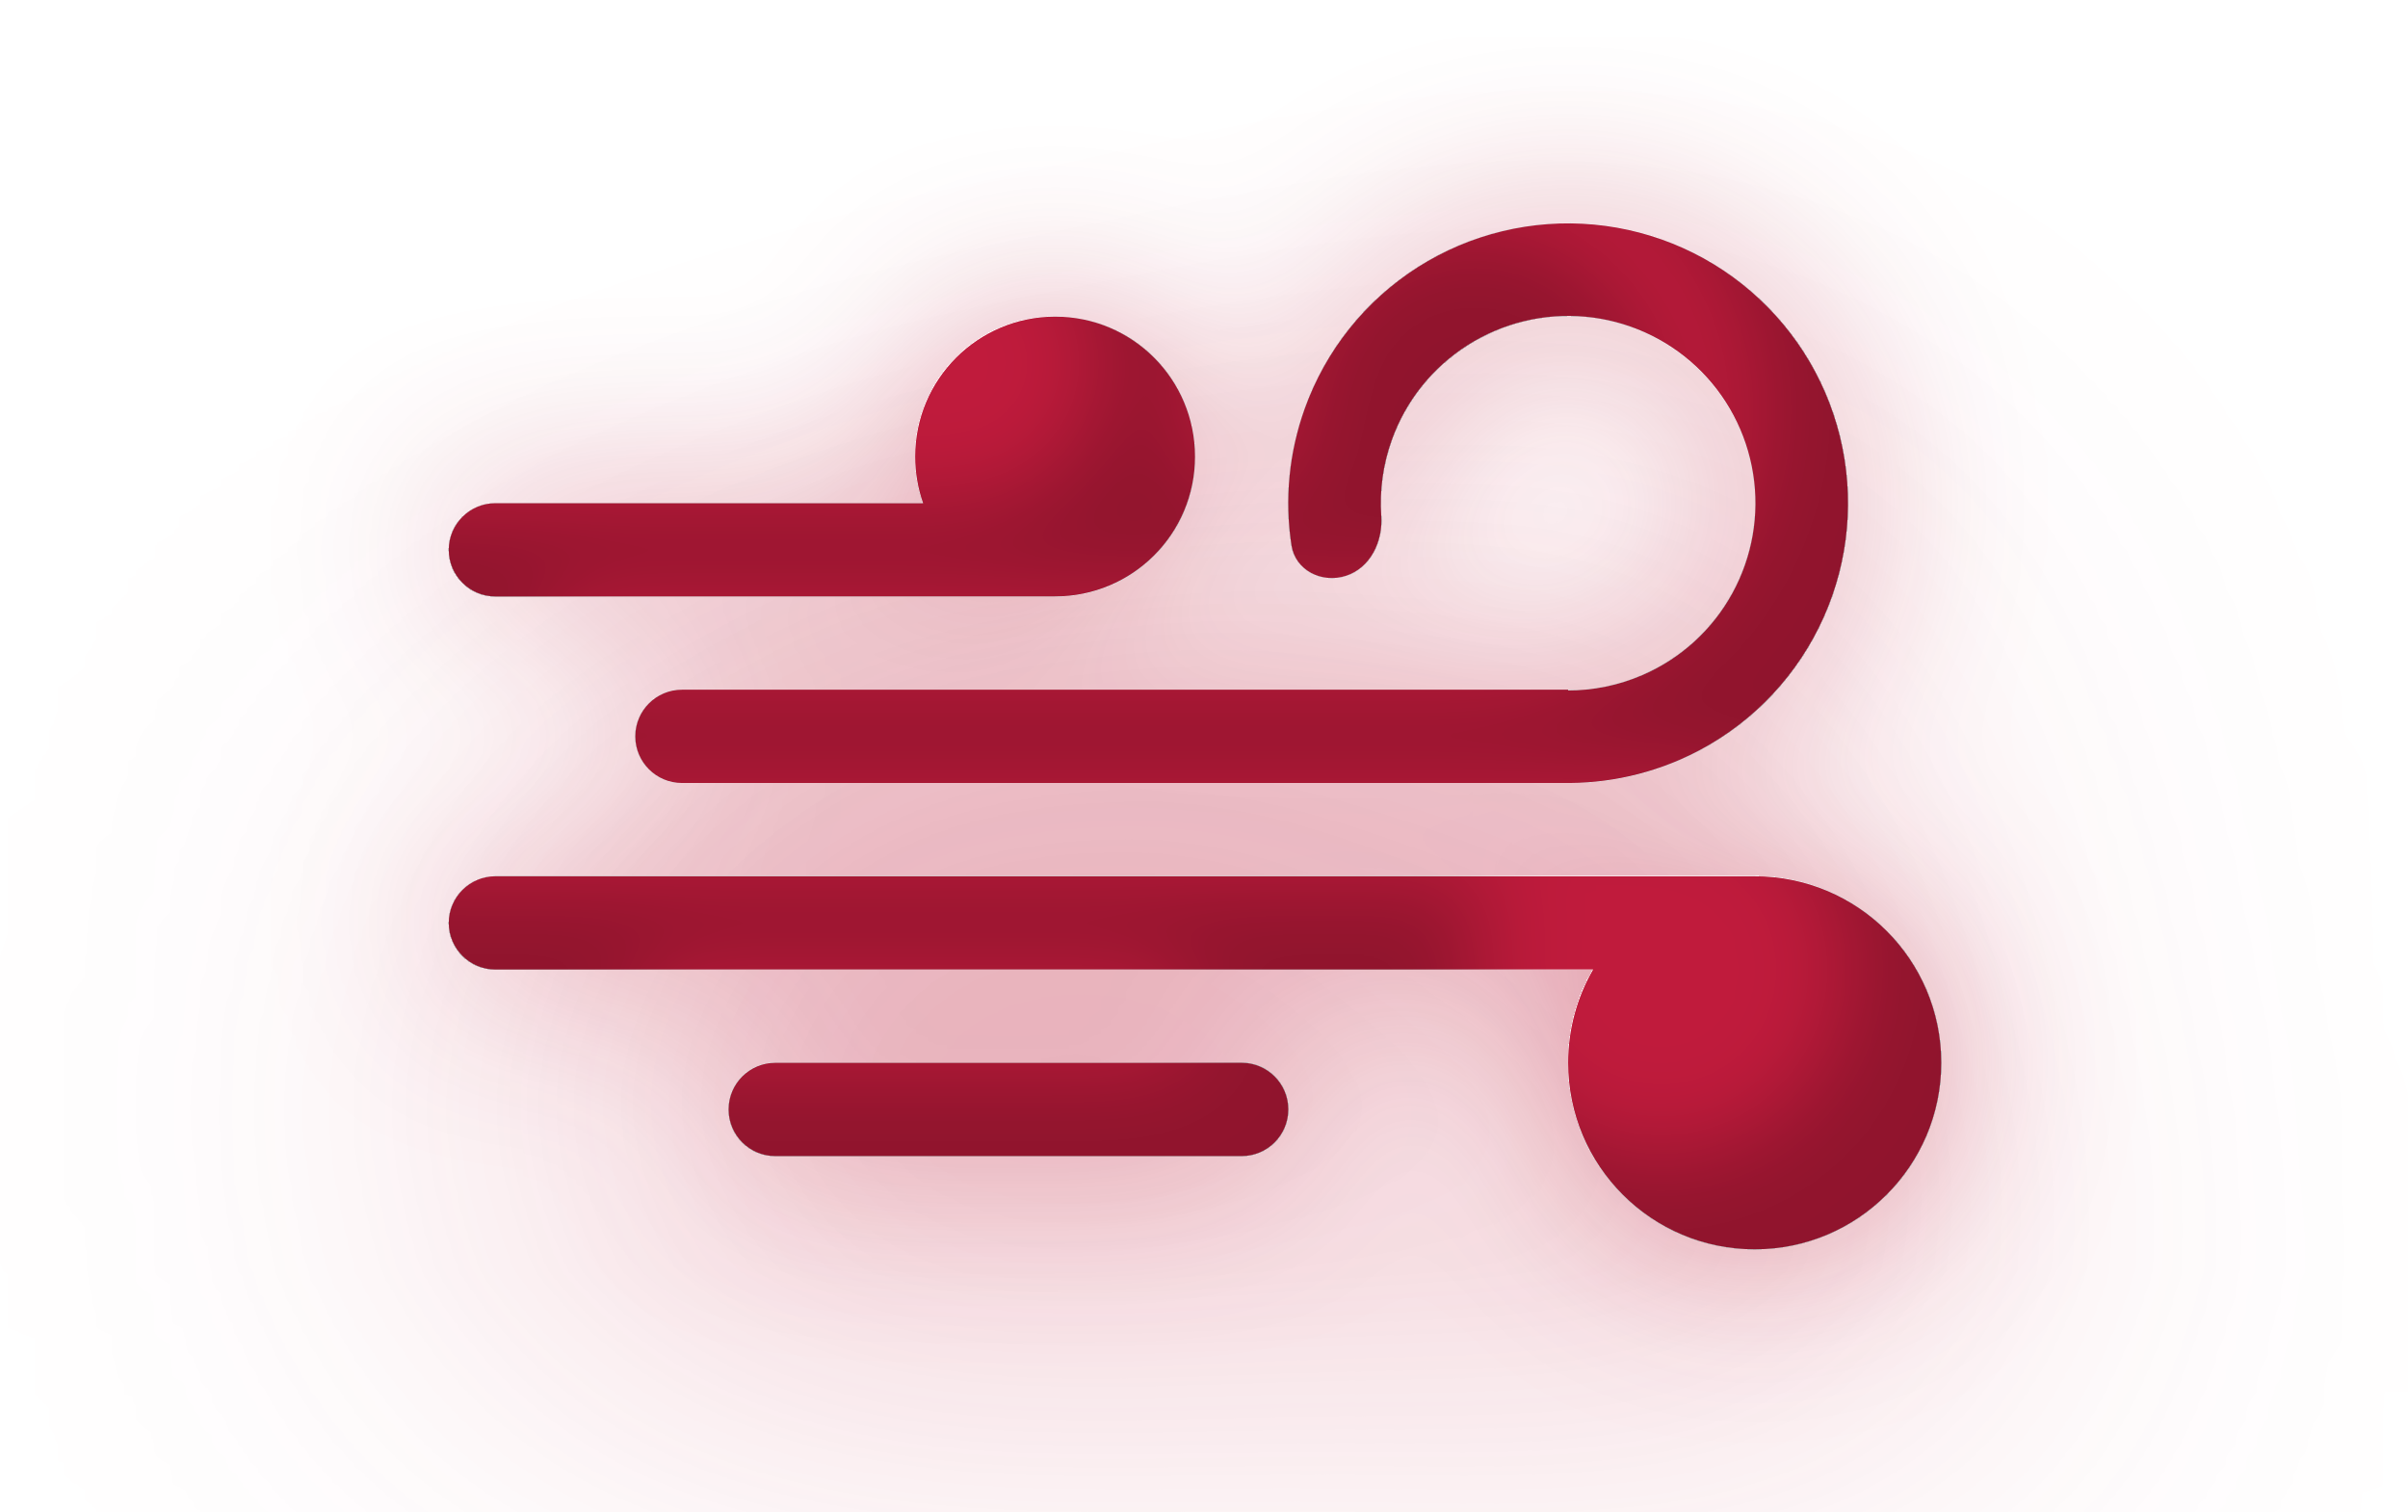
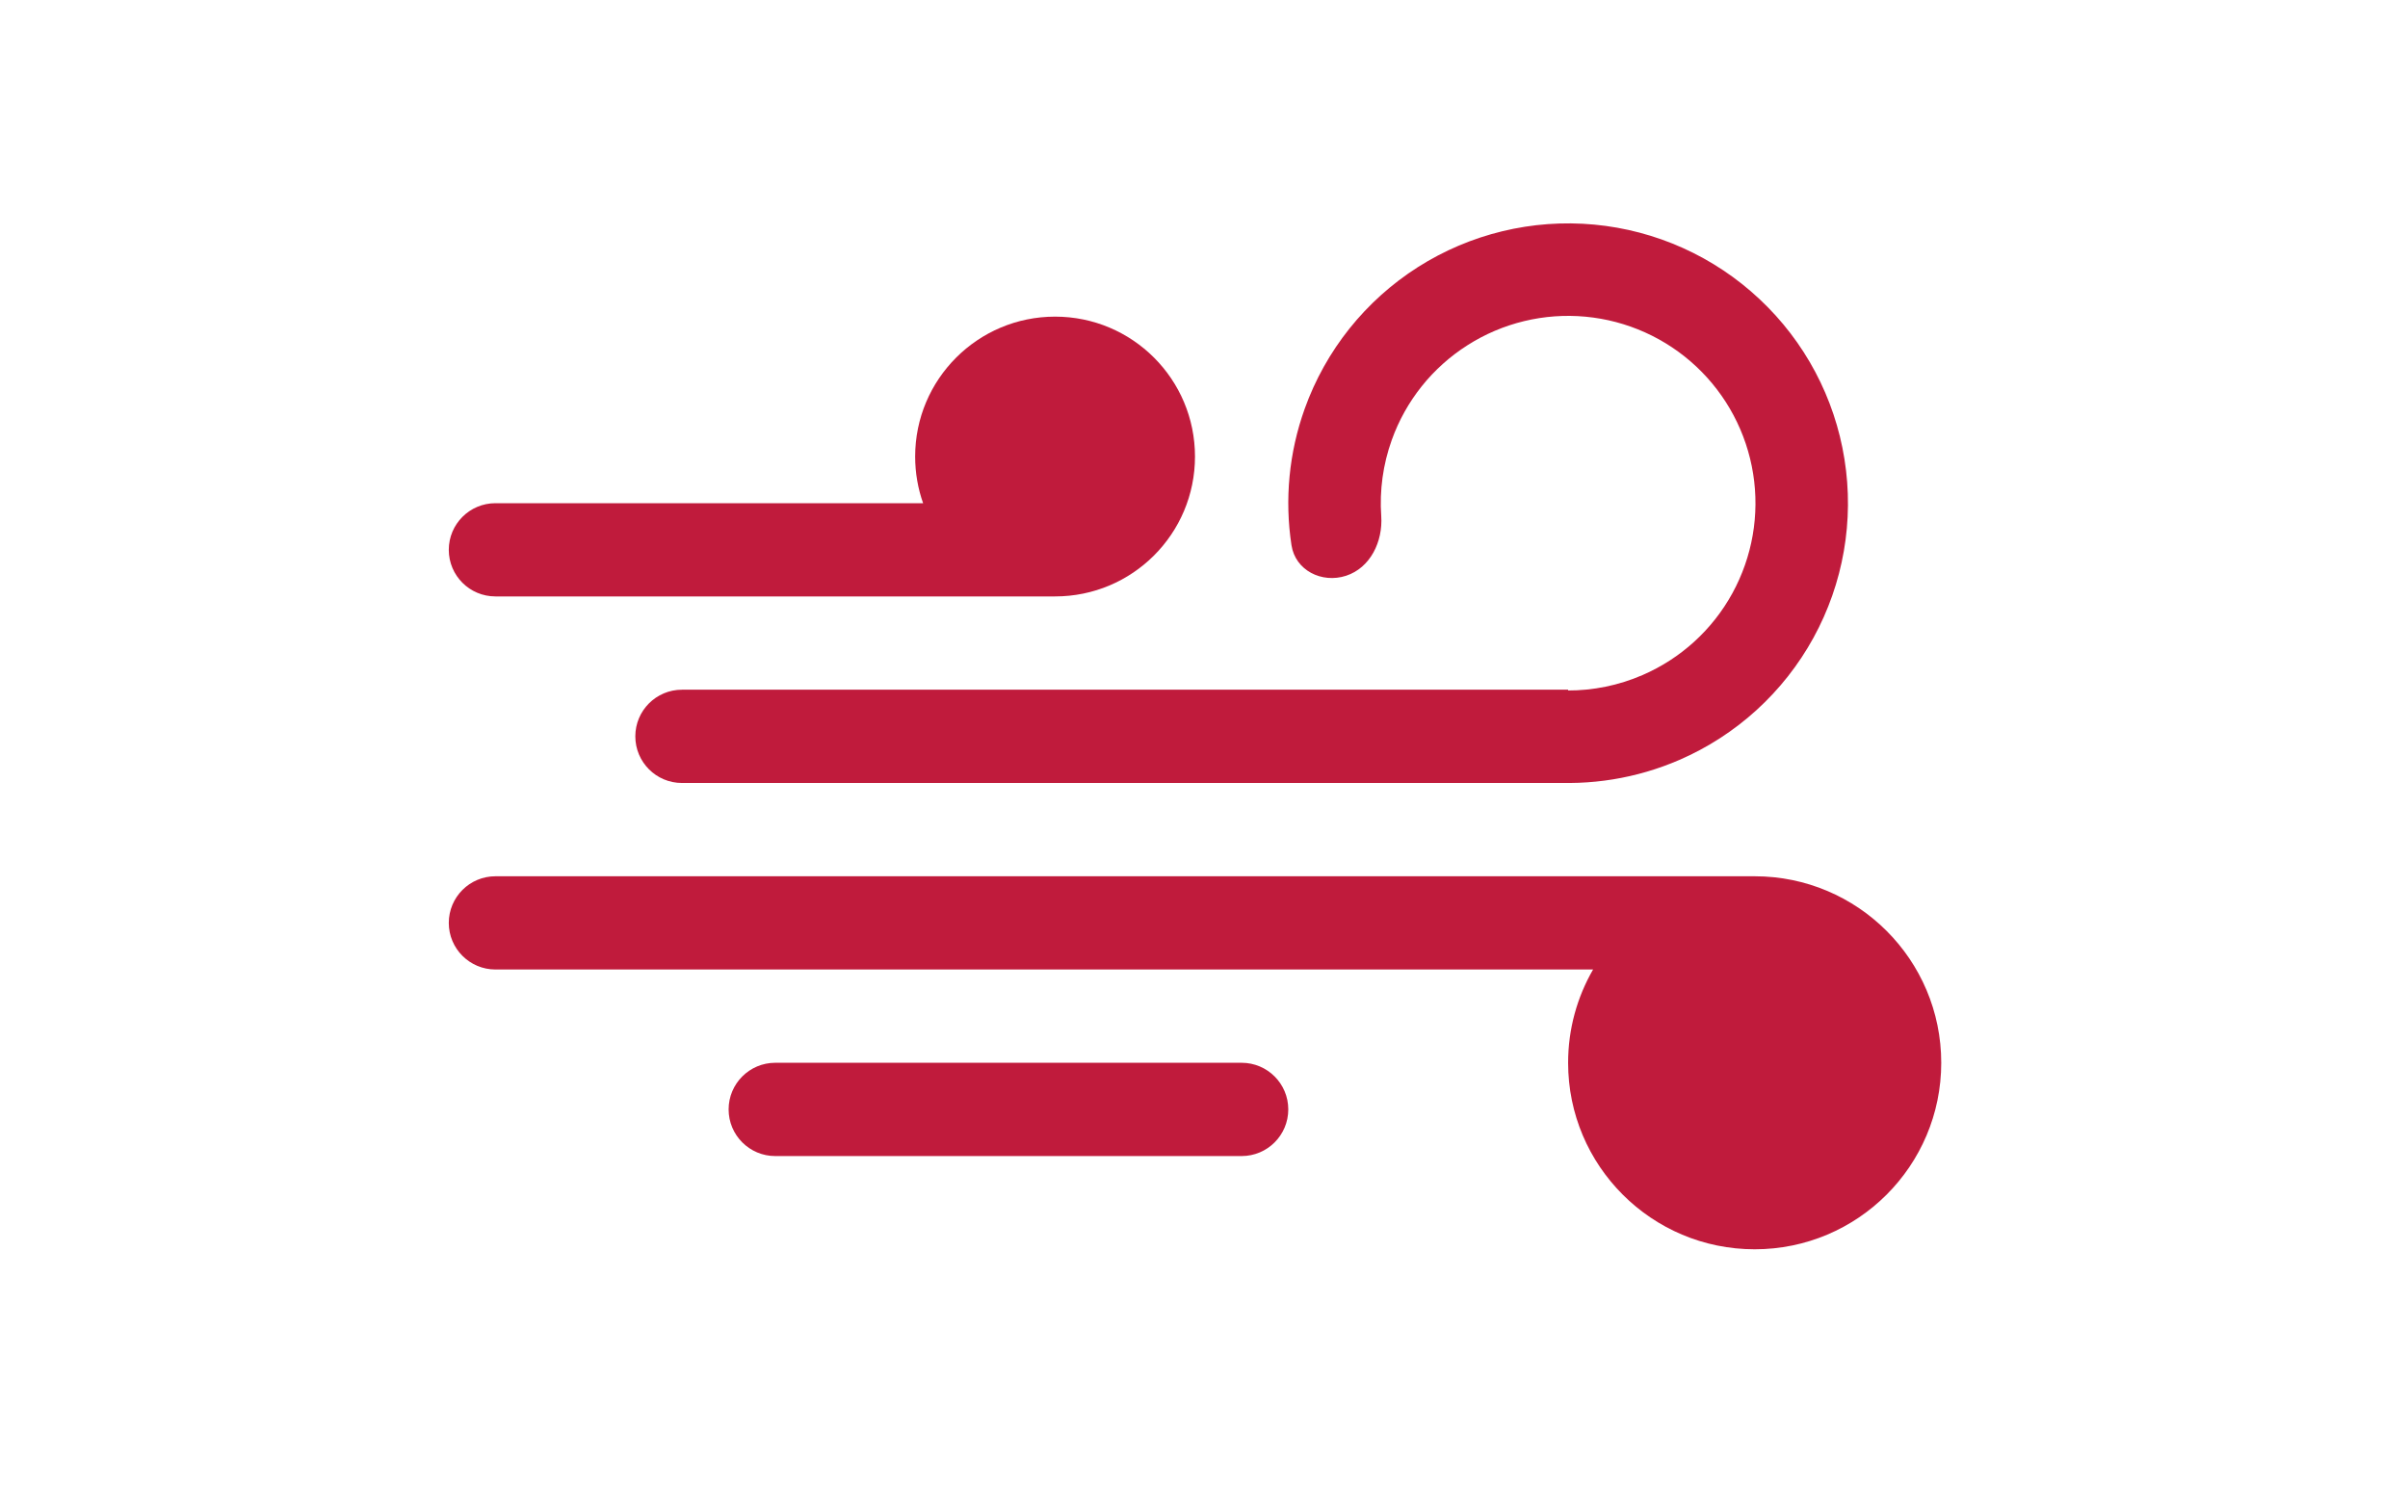
<svg xmlns="http://www.w3.org/2000/svg" width="43" height="27" viewBox="0 0 43 27" fill="none">
-   <g filter="url(#filter0_ddi_58_1690)">
+   <g>
    <path d="M8.847 15.65C8.387 15.65 8.014 16.023 8.014 16.483C8.014 16.942 8.387 17.315 8.847 17.315H28.448C28.165 17.805 28.002 18.374 28.002 18.981C28.002 20.821 29.494 22.312 31.334 22.312C33.173 22.312 34.665 20.821 34.665 18.981C34.665 17.141 33.173 15.65 31.334 15.65H8.847Z" fill="#C01B3C" />
    <path d="M26.966 13.027C26.853 13.469 27.12 13.927 27.575 13.966C28.395 14.036 29.225 13.903 29.989 13.572C31.007 13.131 31.849 12.364 32.383 11.391C32.917 10.419 33.112 9.296 32.937 8.201C32.763 7.105 32.229 6.099 31.419 5.341C30.61 4.582 29.571 4.114 28.467 4.011C27.362 3.908 26.255 4.176 25.319 4.771C24.383 5.367 23.672 6.257 23.298 7.301C23.017 8.085 22.938 8.922 23.062 9.736C23.13 10.187 23.604 10.424 24.037 10.283C24.471 10.141 24.696 9.672 24.665 9.217C24.633 8.759 24.696 8.296 24.853 7.858C25.103 7.159 25.579 6.563 26.206 6.165C26.832 5.766 27.574 5.587 28.313 5.656C29.052 5.725 29.748 6.038 30.29 6.546C30.832 7.054 31.189 7.727 31.306 8.461C31.423 9.194 31.292 9.945 30.935 10.596C30.578 11.247 30.014 11.761 29.332 12.056C28.906 12.241 28.448 12.334 27.988 12.332C27.532 12.33 27.079 12.585 26.966 13.027Z" fill="#C01B3C" />
    <path d="M11.345 13.151C11.345 12.691 11.718 12.318 12.178 12.318H28.002V13.984H12.178C11.718 13.984 11.345 13.611 11.345 13.151Z" fill="#C01B3C" />
    <path d="M13.011 19.814C13.011 19.354 13.384 18.981 13.844 18.981H22.172C22.632 18.981 23.005 19.354 23.005 19.814C23.005 20.274 22.632 20.647 22.172 20.647H13.844C13.384 20.647 13.011 20.274 13.011 19.814Z" fill="#C01B3C" />
    <path d="M18.841 10.652C20.221 10.652 21.339 9.534 21.339 8.154C21.339 6.774 20.221 5.655 18.841 5.655C17.461 5.655 16.342 6.774 16.342 8.154C16.342 8.446 16.392 8.726 16.484 8.987H8.847C8.387 8.987 8.014 9.36 8.014 9.82C8.014 10.28 8.387 10.652 8.847 10.652H18.841Z" fill="#C01B3C" />
  </g>
-   <defs>
-     <filter id="filter0_ddi_58_1690" x="-1.981" y="0.658" width="46.64" height="38.311" filterUnits="userSpaceOnUse" color-interpolation-filters="sRGB">
-       <feFlood flood-opacity="0" result="BackgroundImageFix" />
-       <feColorMatrix in="SourceAlpha" type="matrix" values="0 0 0 0 0 0 0 0 0 0 0 0 0 0 0 0 0 0 127 0" result="hardAlpha" />
-       <feOffset />
-       <feGaussianBlur stdDeviation="1.666" />
-       <feComposite in2="hardAlpha" operator="out" />
-       <feColorMatrix type="matrix" values="0 0 0 0 0.718 0 0 0 0 0.094 0 0 0 0 0.204 0 0 0 0.4 0" />
-       <feBlend mode="normal" in2="BackgroundImageFix" result="effect1_dropShadow_58_1690" />
-       <feColorMatrix in="SourceAlpha" type="matrix" values="0 0 0 0 0 0 0 0 0 0 0 0 0 0 0 0 0 0 127 0" result="hardAlpha" />
-       <feOffset dy="6.663" />
-       <feGaussianBlur stdDeviation="4.997" />
-       <feComposite in2="hardAlpha" operator="out" />
-       <feColorMatrix type="matrix" values="0 0 0 0 0.753 0 0 0 0 0.106 0 0 0 0 0.235 0 0 0 0.38 0" />
-       <feBlend mode="normal" in2="effect1_dropShadow_58_1690" result="effect2_dropShadow_58_1690" />
-       <feBlend mode="normal" in="SourceGraphic" in2="effect2_dropShadow_58_1690" result="shape" />
-       <feColorMatrix in="SourceAlpha" type="matrix" values="0 0 0 0 0 0 0 0 0 0 0 0 0 0 0 0 0 0 127 0" result="hardAlpha" />
-       <feOffset dx="-1.666" dy="-1.666" />
-       <feGaussianBlur stdDeviation="0.833" />
-       <feComposite in2="hardAlpha" operator="arithmetic" k2="-1" k3="1" />
-       <feColorMatrix type="matrix" values="0 0 0 0 0 0 0 0 0 0 0 0 0 0 0 0 0 0 0.25 0" />
-       <feBlend mode="normal" in2="shape" result="effect3_innerShadow_58_1690" />
-     </filter>
-   </defs>
</svg>
